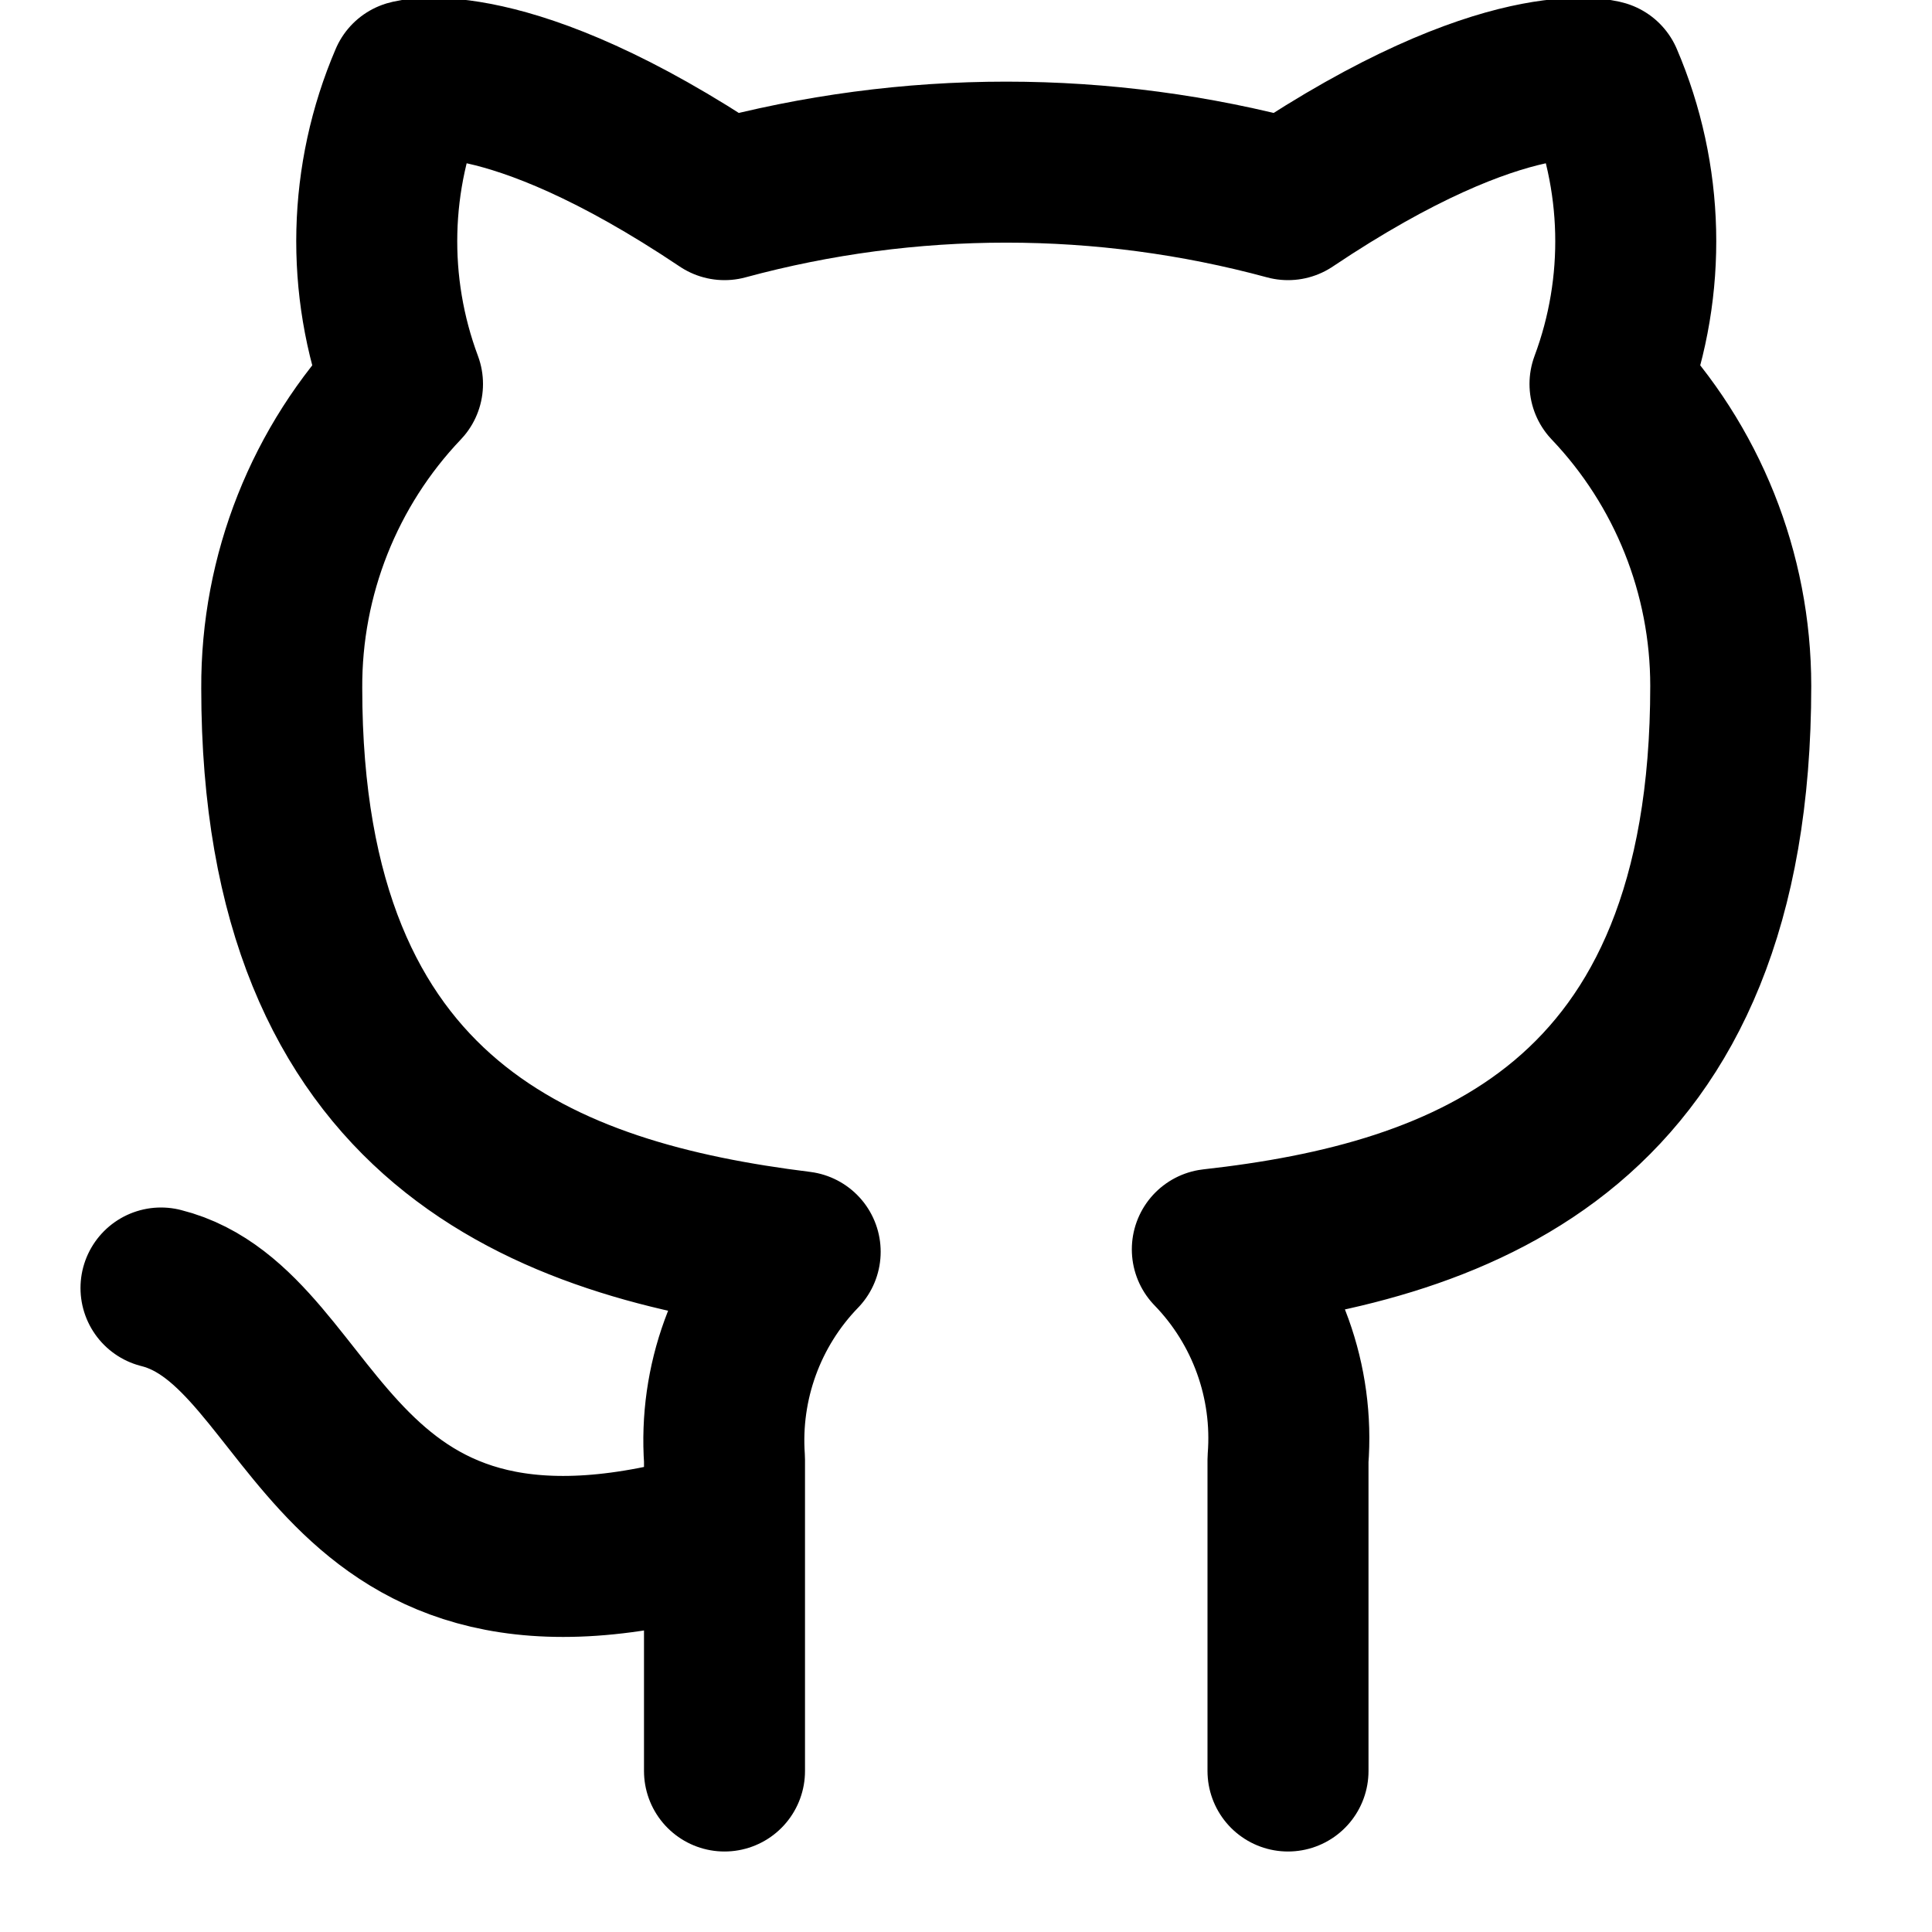
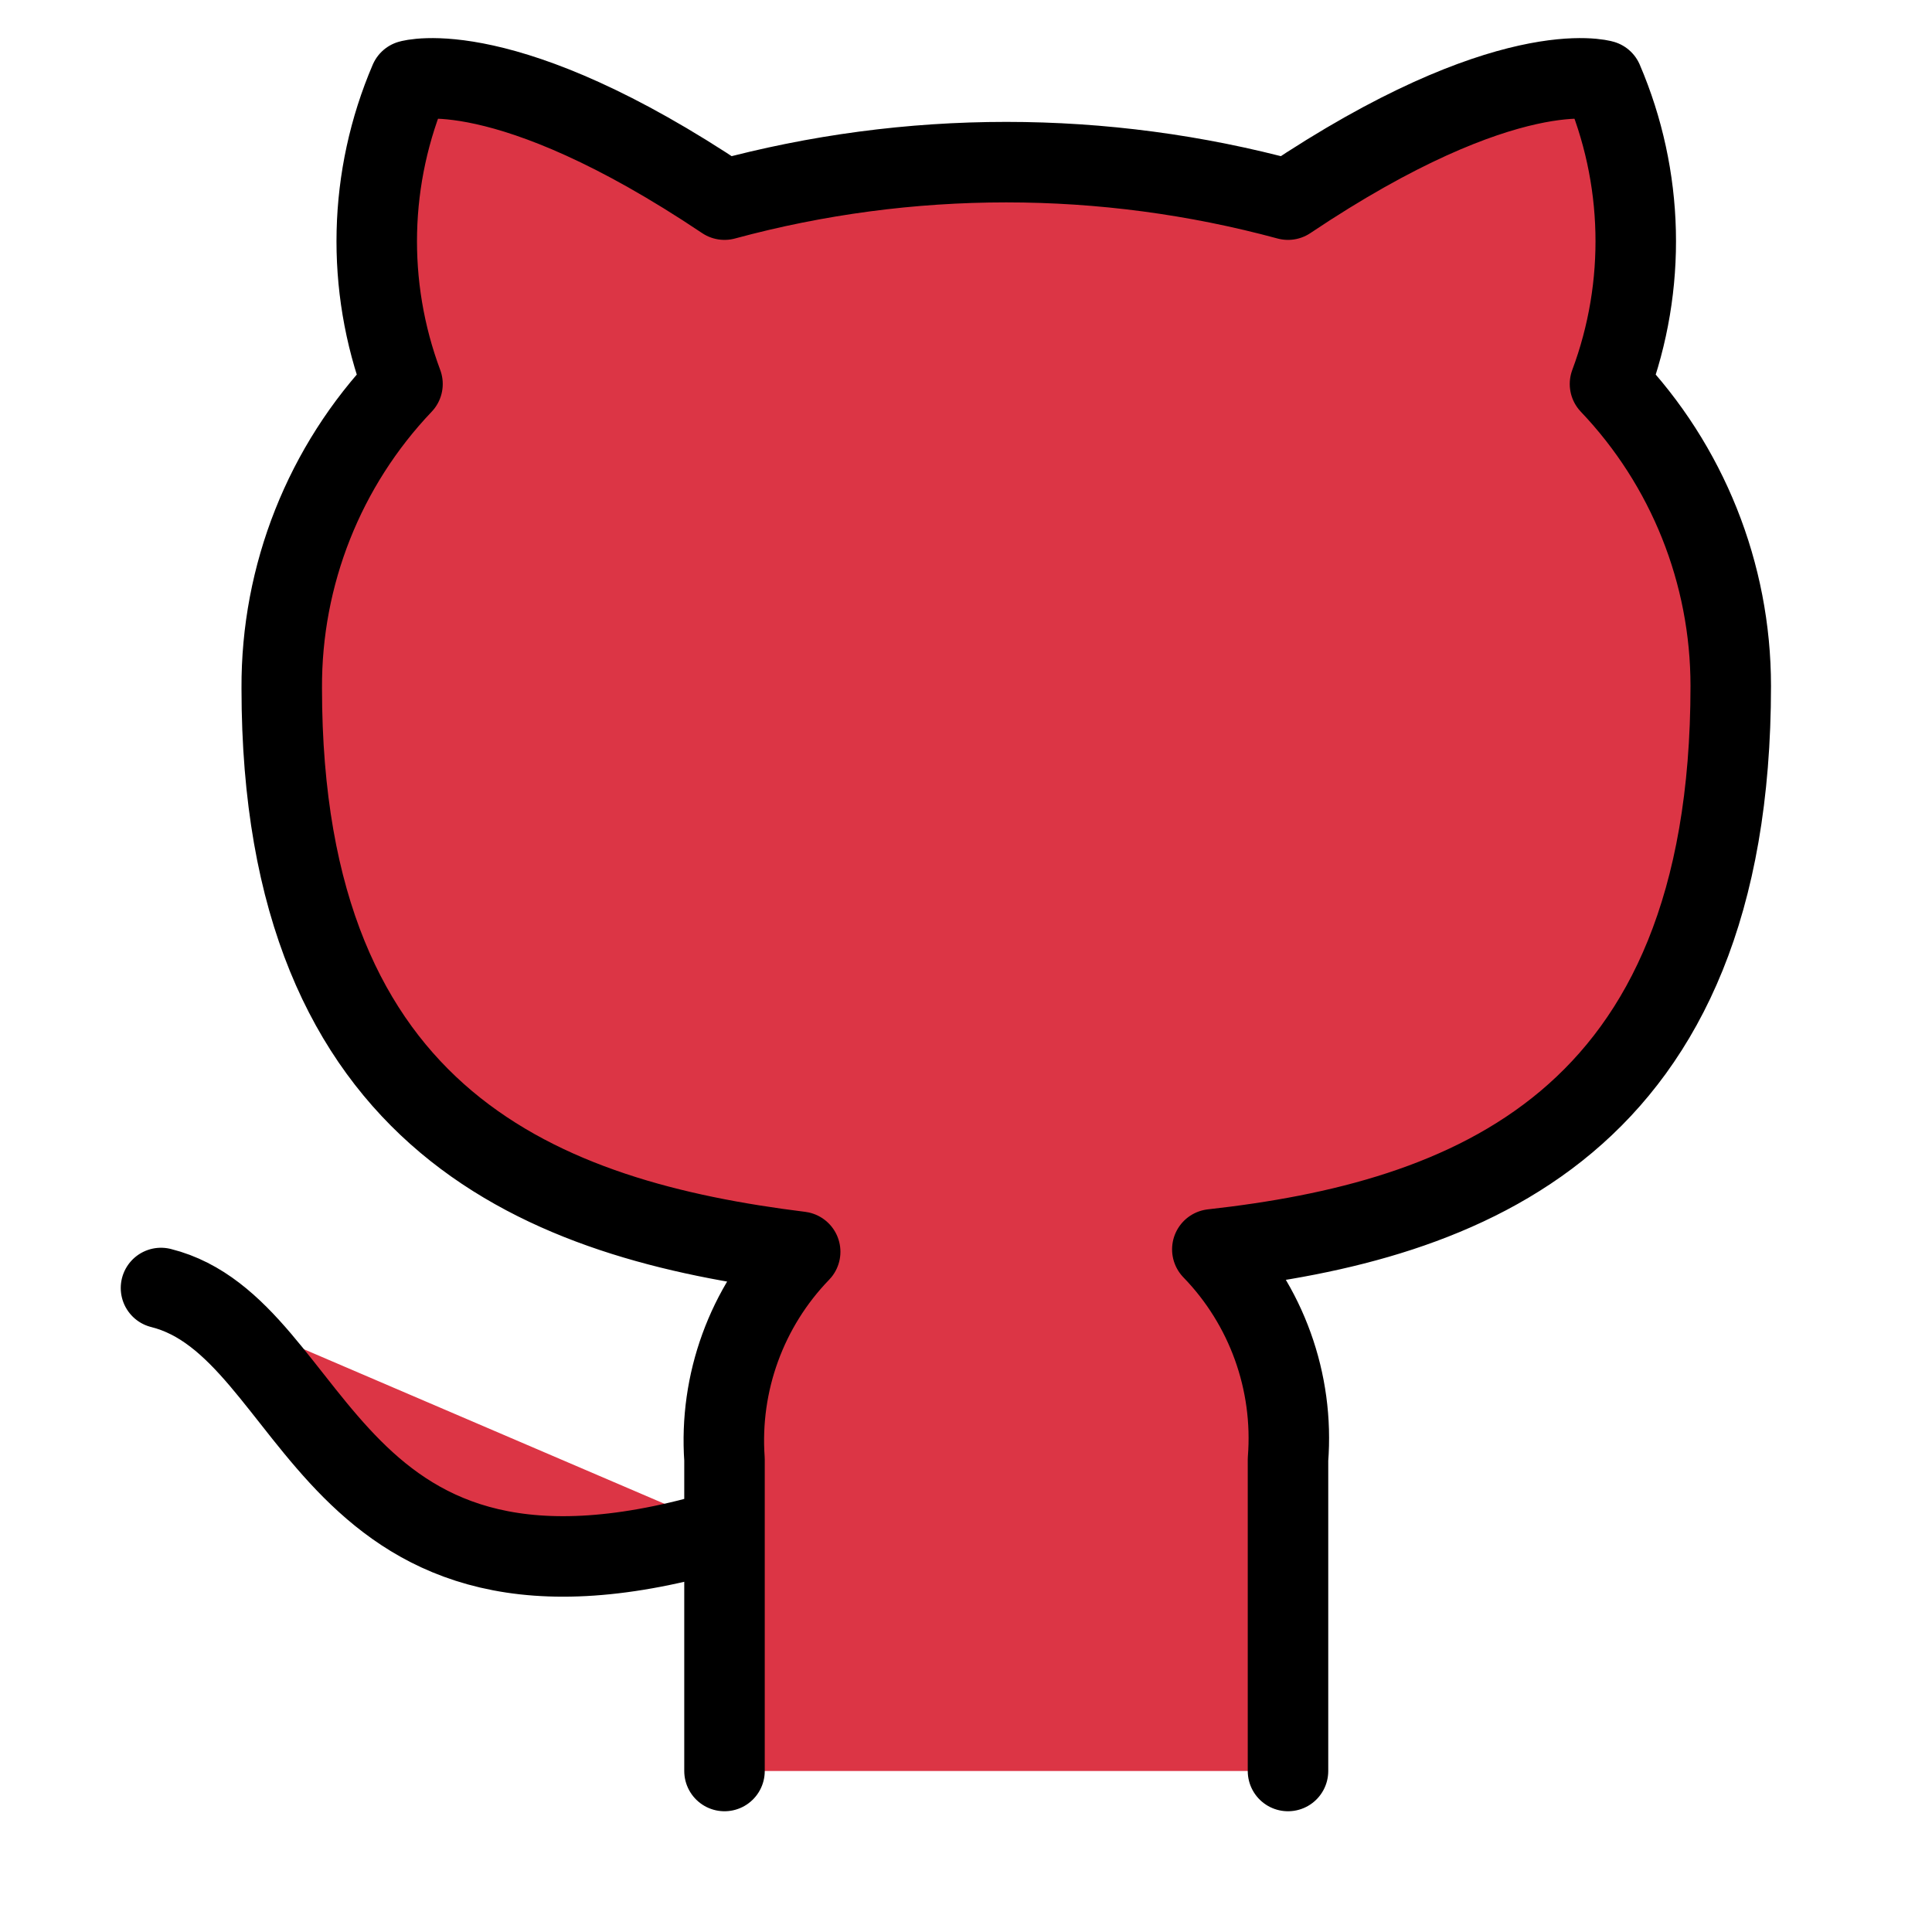
- <svg xmlns="http://www.w3.org/2000/svg" width="24" height="24" viewBox="0 0 24 24" fill="none" stroke="currentColor" stroke-width="2" stroke-linecap="round" stroke-linejoin="round" class="feather feather-github">
+ <svg xmlns="http://www.w3.org/2000/svg" width="24" height="24" viewBox="0 0 24 24" fill="#dc3545" stroke="black" stroke-width="1" stroke-linecap="round" stroke-linejoin="round" class="feather feather-github">
  <path d="M9 19c-5 1.5-5-2.5-7-3m14 6v-3.87a3.37 3.37 0 0 0-.94-2.61c3.14-.35 6.44-1.54 6.44-7A5.44 5.44 0 0 0 20 4.77 5.07 5.07 0 0 0 19.91 1S18.73.65 16 2.48a13.38 13.38 0 0 0-7 0C6.27.65 5.09 1 5.09 1A5.07 5.07 0 0 0 5 4.77a5.44 5.44 0 0 0-1.5 3.78c0 5.42 3.3 6.61 6.44 7A3.37 3.37 0 0 0 9 18.13V22" />
</svg>
